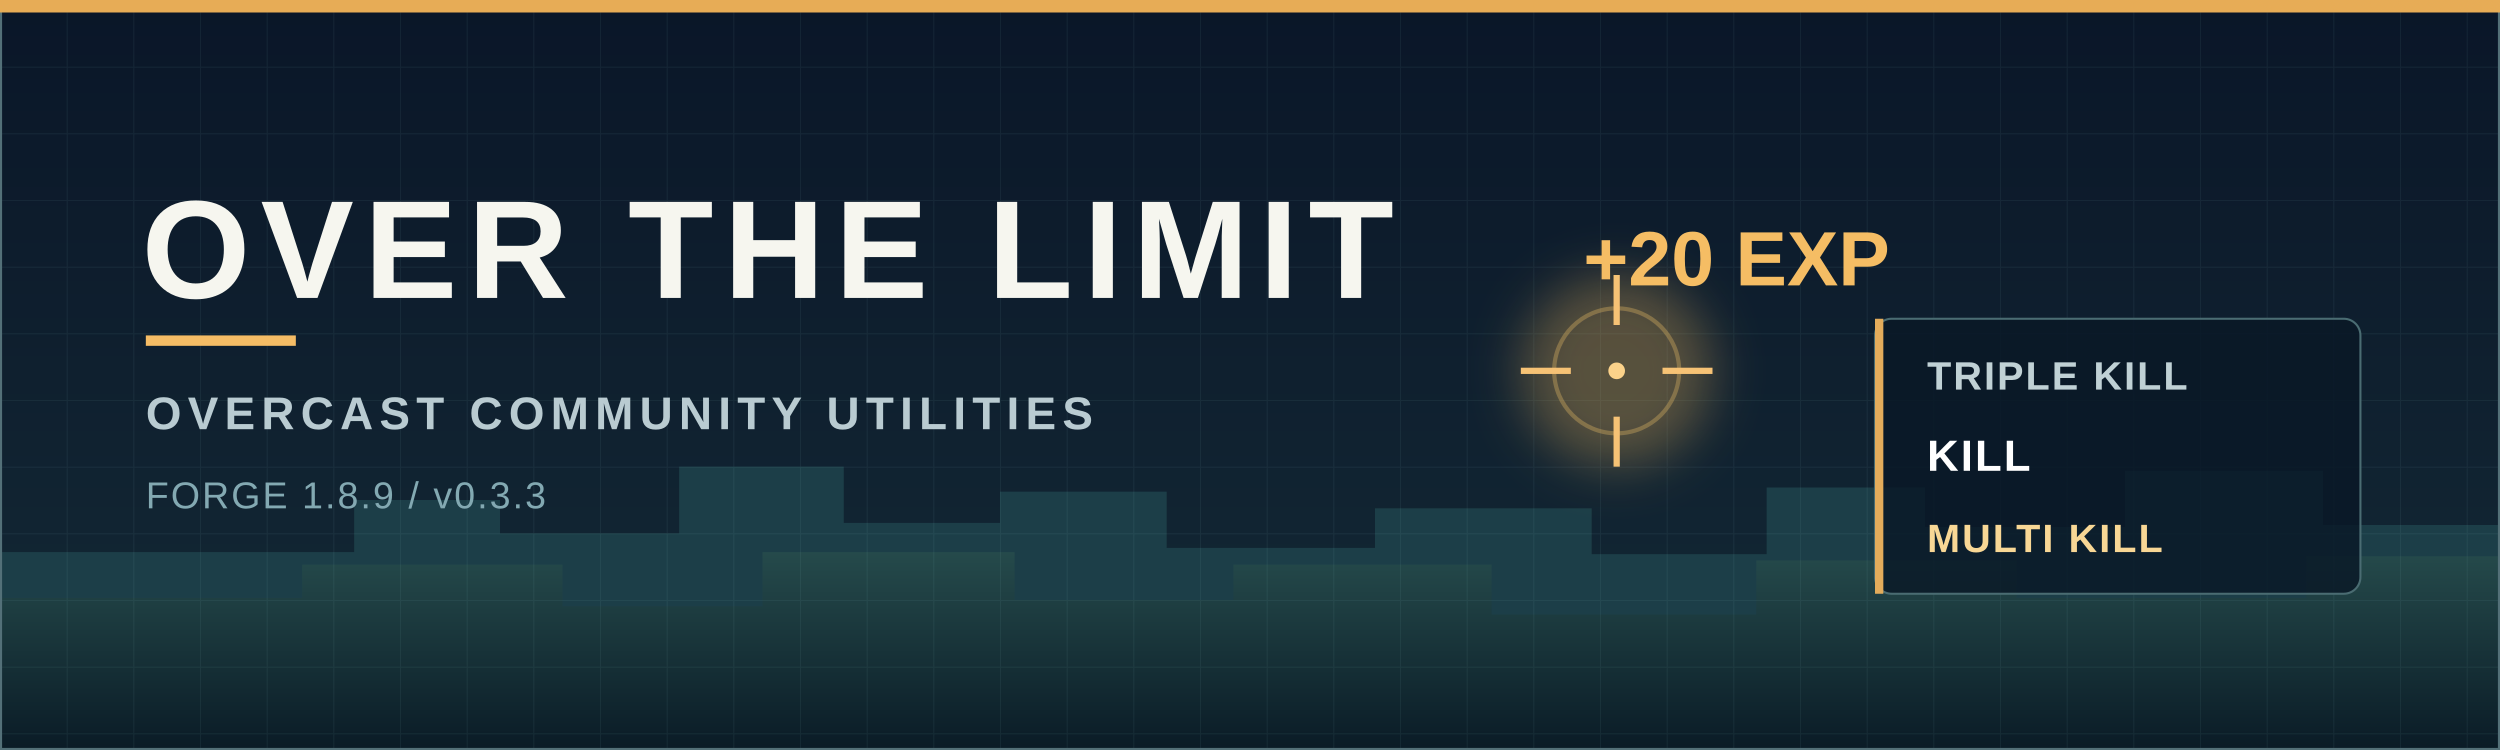
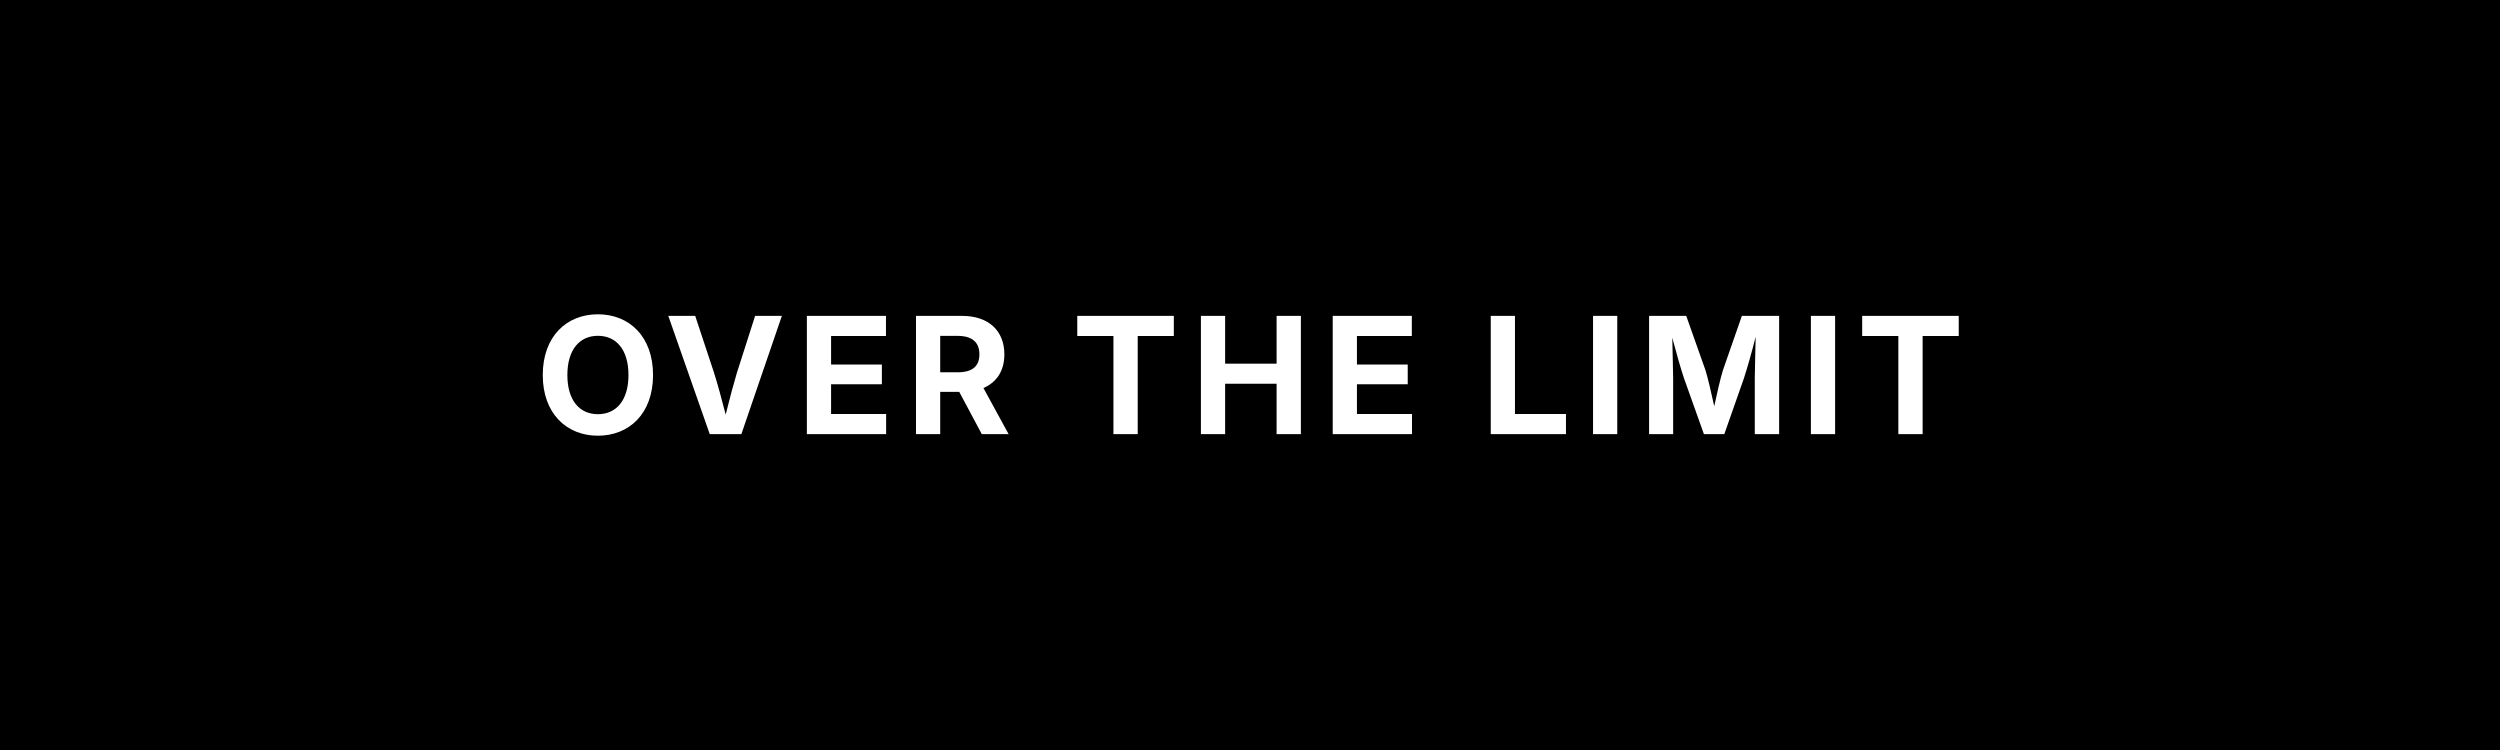
- <svg xmlns="http://www.w3.org/2000/svg" viewBox="0 0 1200 360" role="img" aria-labelledby="title desc">
-   <defs>
-     <linearGradient id="sky" x2="0" y2="1">
-       <stop stop-color="#0a1628" />
-       <stop offset="1" stop-color="#142a36" />
-     </linearGradient>
-     <linearGradient id="floor" x2="0" y2="1">
-       <stop stop-color="#254a4b" />
-       <stop offset="1" stop-color="#0a1b26" />
-     </linearGradient>
-     <pattern id="grid" width="32" height="32" patternUnits="userSpaceOnUse">
-       <path d="M32 0H0V32" fill="none" stroke="#a2d8db" stroke-opacity=".065" />
-     </pattern>
-     <filter id="glow" x="-60%" y="-60%" width="220%" height="220%">
-       <feGaussianBlur stdDeviation="12" />
-     </filter>
-   </defs>
-   <rect width="1200" height="360" fill="url(#sky)" />
-   <path d="M0 265H170V240H240V256H326V224H405V251H480V236H560V263H660V244H764V266H848V234H924V253H1020V226H1115V252H1200V360H0Z" fill="#1c3e48" />
-   <path d="M0 287H145V271H270V291H366V265H487V288H592V271H716V295H843V269H968V287H1107V267H1200V360H0Z" fill="url(#floor)" />
-   <rect width="1200" height="360" fill="url(#grid)" />
-   <path d="M0 0H1200V360H0Z" fill="none" stroke="#537078" stroke-width="2" />
-   <path d="M0 0H1200V6H0Z" fill="#e7ac56" />
-   <g font-family="Arial, Helvetica, sans-serif">
-     <text x="68" y="143" fill="#f6f6ef" font-size="67" font-weight="800" letter-spacing="5">OVER THE LIMIT</text>
-     <rect x="70" y="161" width="72" height="5" fill="#f5bc65" />
-     <text x="70" y="206" fill="#b9cbd1" font-size="22" font-weight="600" letter-spacing="3">OVERCAST COMMUNITY UTILITIES</text>
-     <text x="70" y="244" fill="#83a9b2" font-size="18" letter-spacing="1">FORGE 1.8.9  /  v0.3.3</text>
-   </g>
-   <g transform="translate(776 178)">
-     <circle r="46" fill="#f3b95c" opacity=".32" filter="url(#glow)" />
-     <circle r="30" fill="none" stroke="#e6b966" stroke-opacity=".35" stroke-width="2" />
-     <path d="M-46 0h24M22 0h24M0-46v24M0 22v24" stroke="#f6c275" stroke-width="3" />
-     <circle r="4" fill="#fbd28a" />
-   </g>
-   <g font-family="Arial, Helvetica, sans-serif" font-weight="800">
-     <text x="760" y="137" fill="#f5bd64" font-size="37">+20 EXP</text>
-     <rect x="900" y="153" width="233" height="132" rx="8" fill="#091826" fill-opacity=".82" stroke="#4a6c72" />
-     <rect x="900" y="153" width="4" height="132" fill="#e3ac5b" />
-     <text x="925" y="187" fill="#c0d1d5" font-size="19" letter-spacing="1">TRIPLE KILL</text>
-     <text x="925" y="226" fill="#ffffff" font-size="21" letter-spacing="1">KILL</text>
-     <text x="925" y="265" fill="#f8d795" font-size="19" letter-spacing="1">MULTI KILL</text>
-   </g>
+ <svg xmlns="http://www.w3.org/2000/svg" viewBox="0 0 1200 360" role="img" aria-label="OVER THE LIMIT">
+   <rect width="1200" height="360" fill="#000" />
+   <text x="600" y="180" fill="#fff" font-family="Inter, Helvetica Neue, Arial, sans-serif" font-size="78" font-weight="700" letter-spacing="5" text-anchor="middle" dominant-baseline="central">OVER THE LIMIT</text>
</svg>
